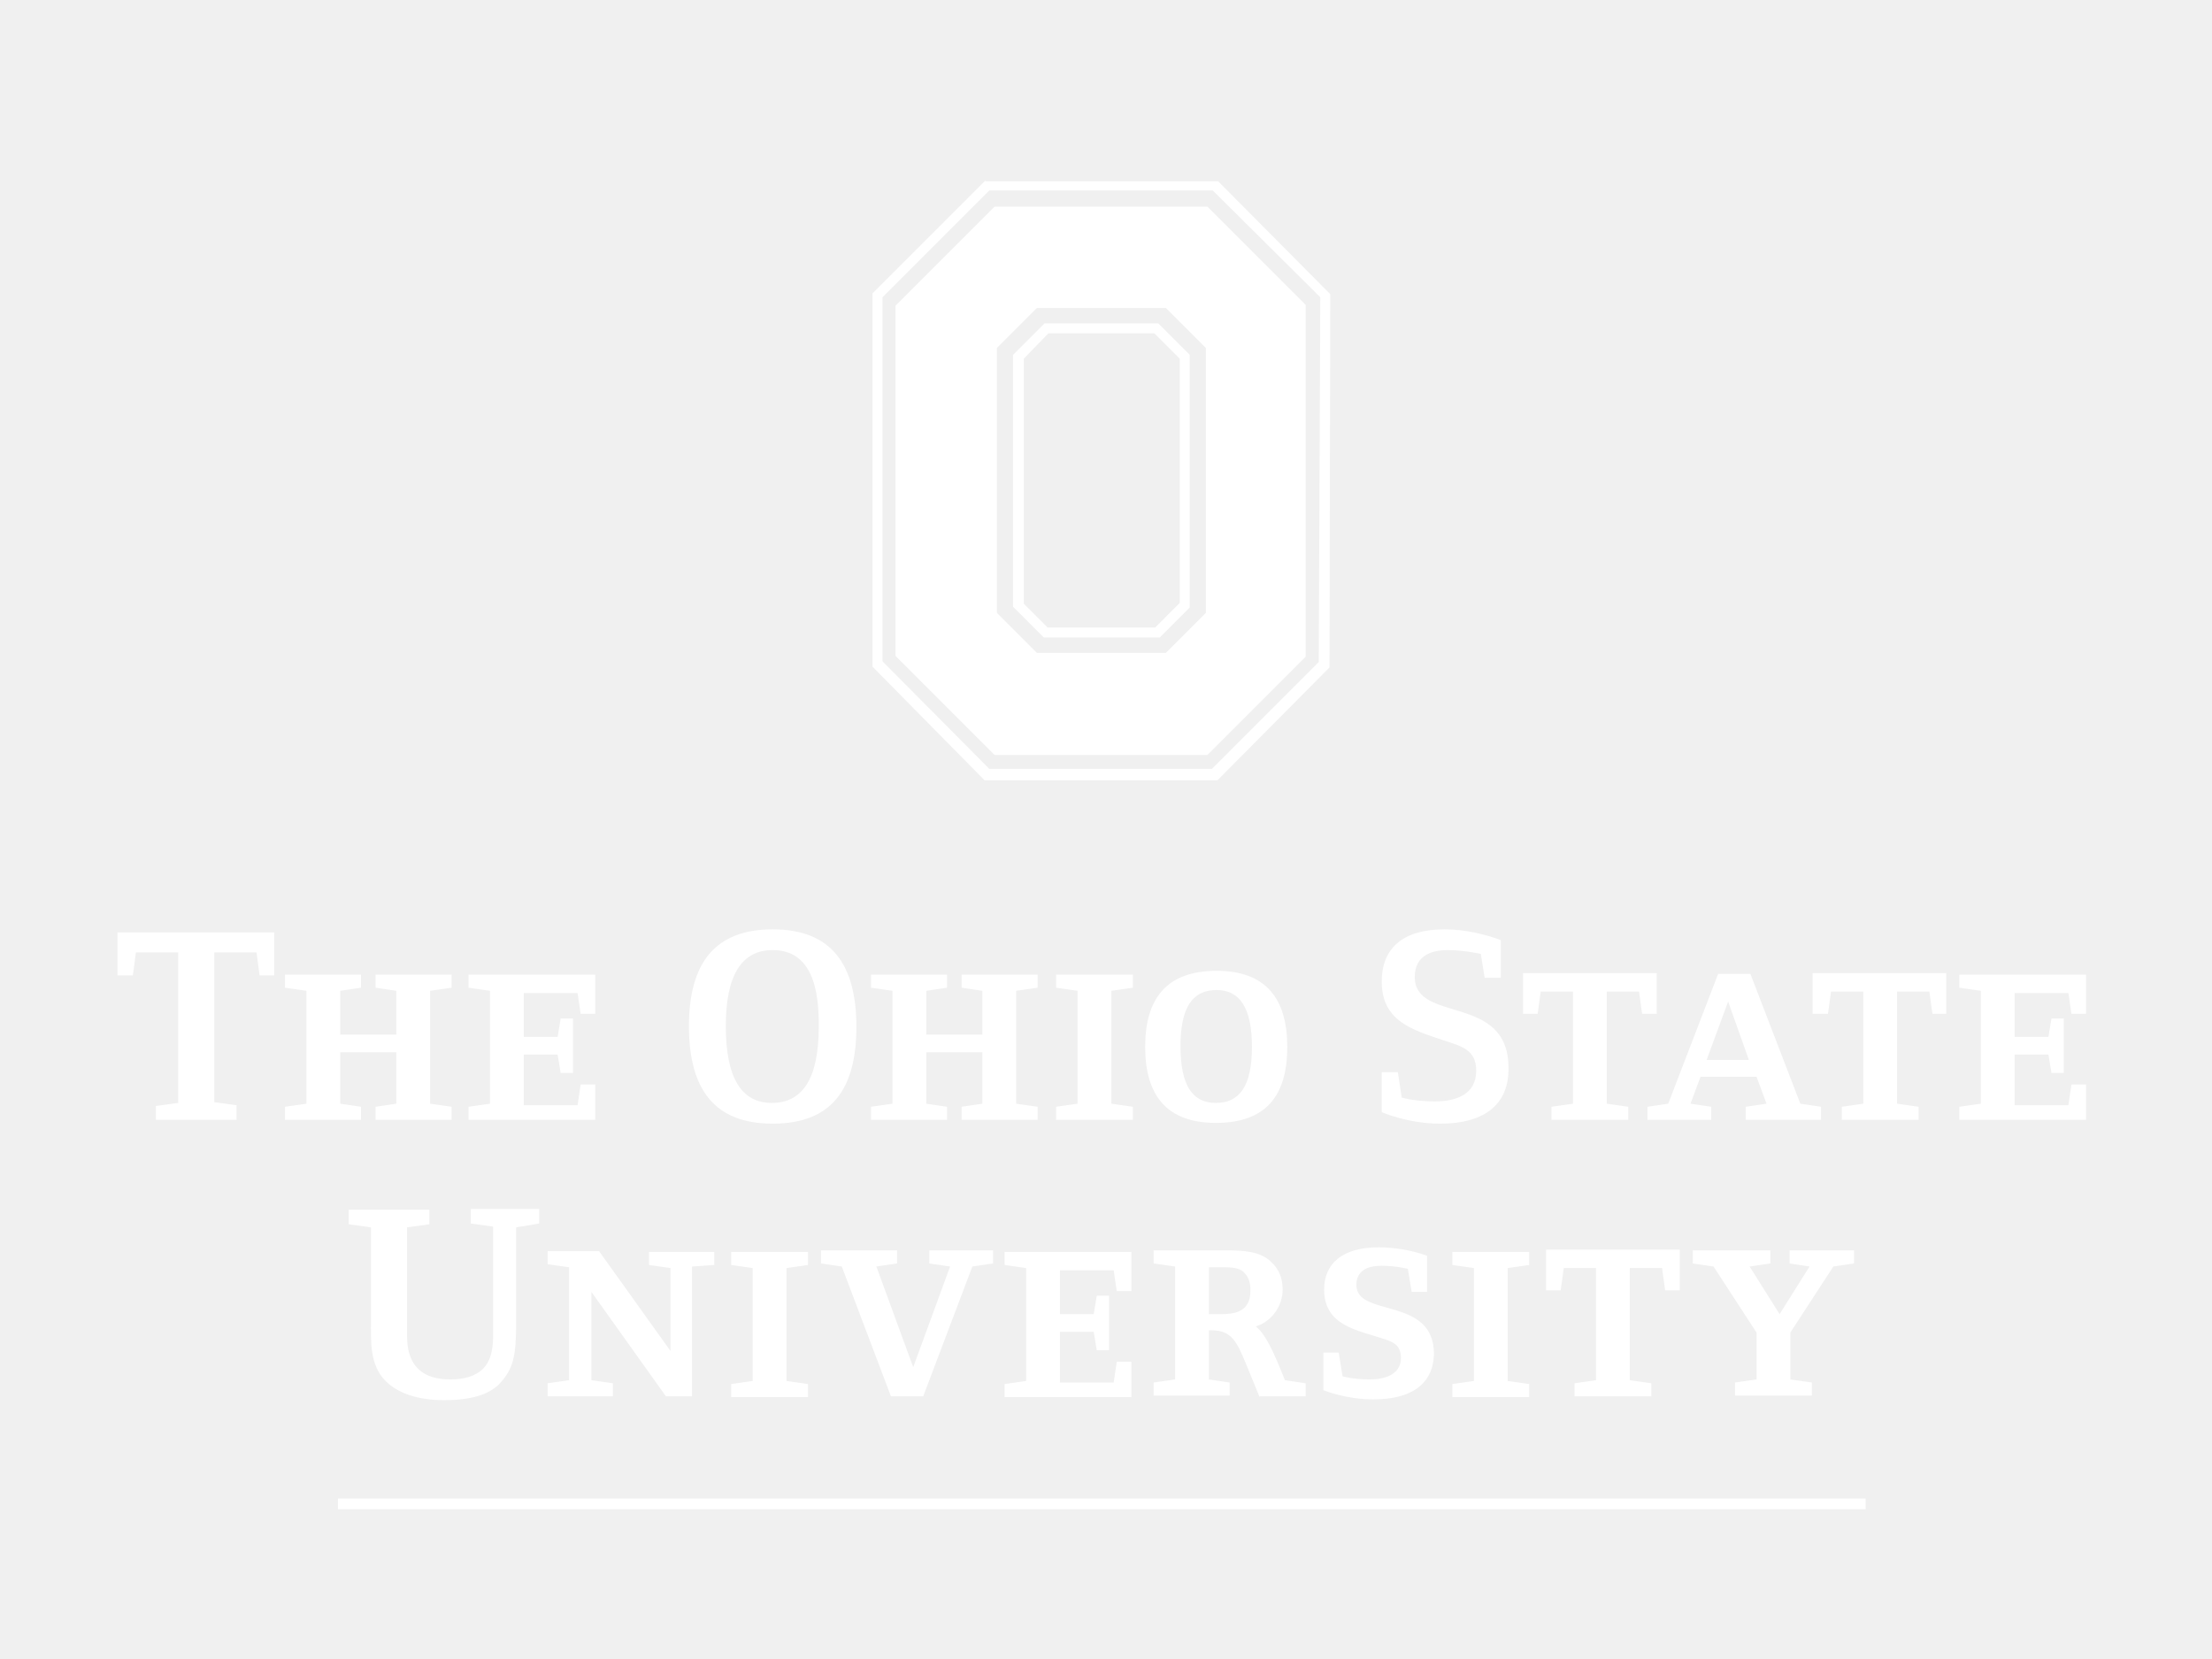
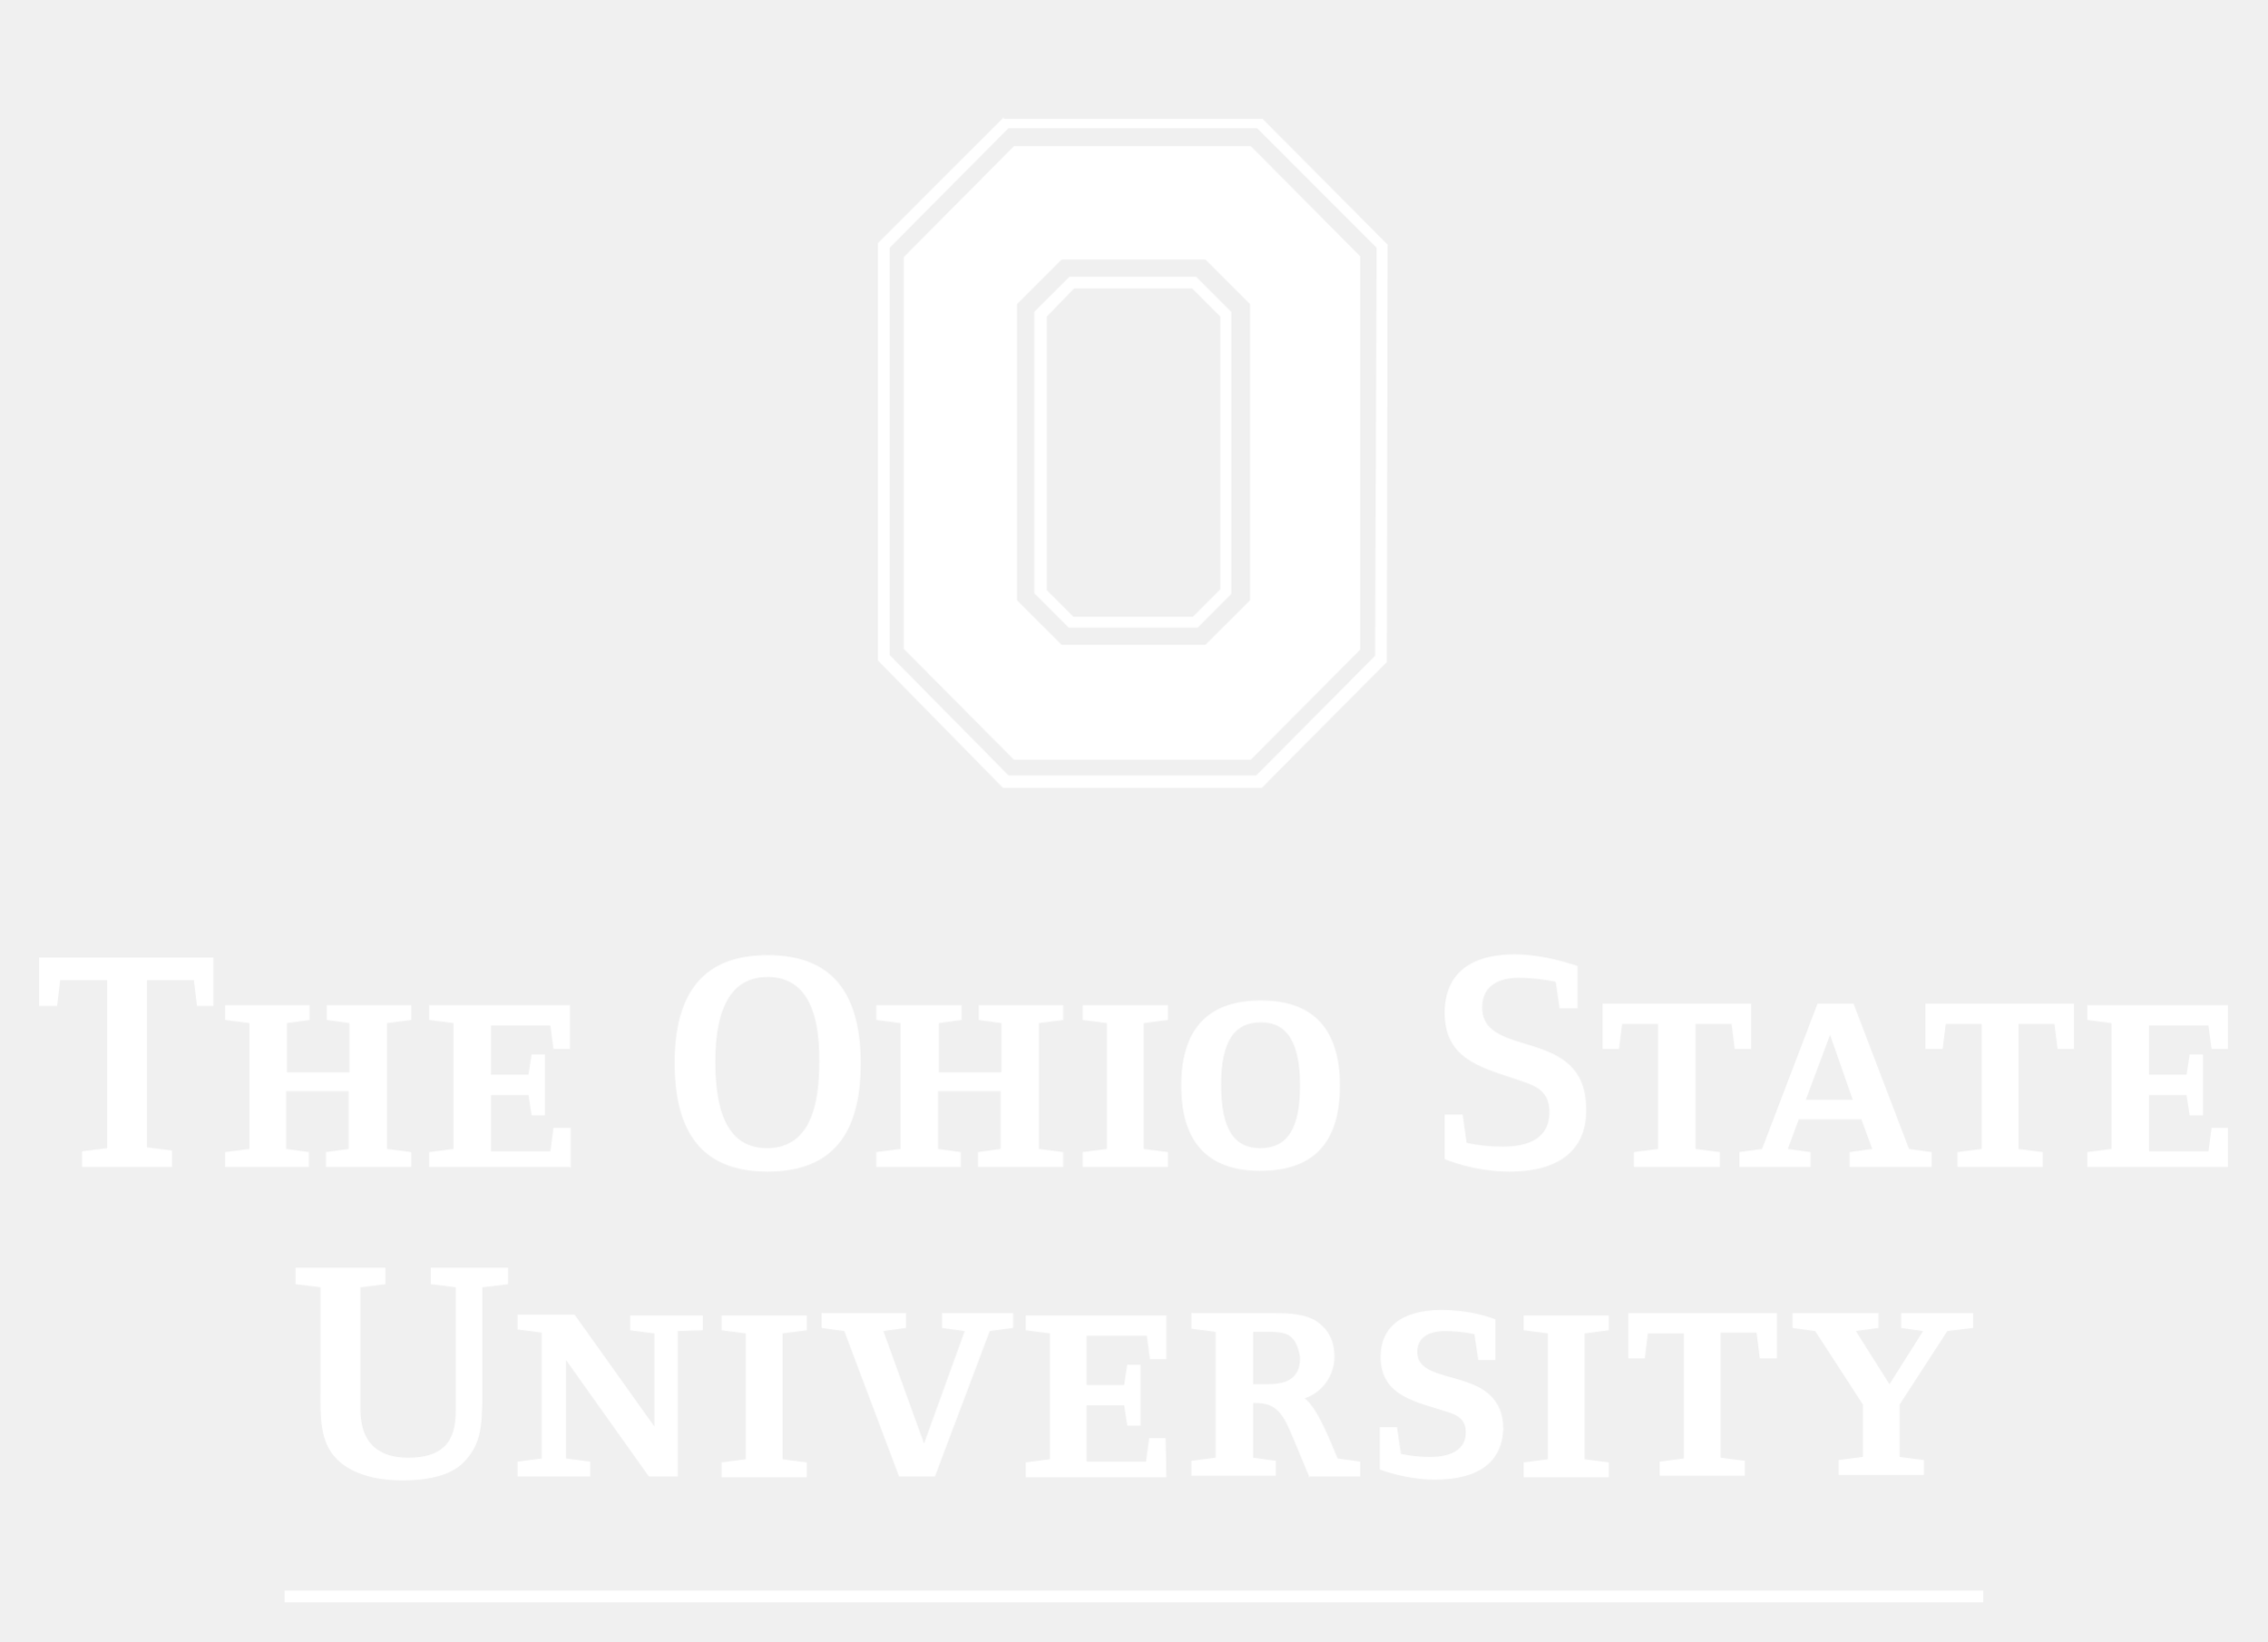
- <svg xmlns="http://www.w3.org/2000/svg" id="Layer_1" viewBox="0 0 288 216">
-   <style>.st0{fill:#fff}</style>
-   <path class="st0" d="M129.8 45.3l5.2-5.2h16.8l5.2 5.2v34.5l-5.2 5.2H135l-5.2-5.2V45.3zm40.2-5.6l-12.8-12.8h-27.7l-12.9 12.9v45.6l12.9 12.9h27.7L170 85.5V39.7z" />
-   <path class="st0" d="M114.9 86.1V38.7l13.9-13.9h29.1l14 13.9-.2 47.5-13.9 13.9h-29l-13.9-14zm13.4-62.6l-14.7 14.7v48.6l14.6 14.8h30.3l14.6-14.7.1-48.6-14.6-14.7h-30.3v-.1z" />
-   <path class="st0" d="M136.5 43.4h13.8l3.3 3.3v31.8l-3.2 3.2h-14l-3.1-3.1V46.7l3.2-3.3zm18.4 2.8l-4.1-4.1H136l-4.1 4.1V79l4 4H151l3.9-3.9V46.2zM33.8 127l-.4-3h-5.5v19.5l2.9.4v1.9H20.3V144l2.9-.4V124h-5.5l-.4 3h-2v-5.6h20.4v5.6h-1.9zm15.1 18.8v-1.7l2.7-.4V137h-7.3v6.7l2.7.4v1.7h-9.9v-1.7l2.8-.4V129l-2.8-.4v-1.7H47v1.7l-2.7.4v5.7h7.3V129l-2.7-.4v-1.7h9.9v1.7l-2.8.4v14.7l2.8.4v1.7h-9.9zm28.5 0H61v-1.7l2.8-.4V129l-2.8-.4v-1.7h16.5v5.1h-1.9l-.4-2.7h-7v5.7h4.4l.4-2.4h1.6v7.1H73l-.4-2.4h-4.4v6.6h7l.4-2.7h1.9v4.6zm23.2.5c-7.6 0-10.9-4.5-10.9-12.7 0-8.1 3.3-12.6 10.9-12.6 7.6 0 10.9 4.5 10.9 12.7s-3.3 12.6-10.9 12.6zm0-22.6c-4 0-6.1 3.2-6.1 9.9s2 10 6 10 6.1-3.2 6.1-9.9c.1-6.7-1.9-10-6-10zm24.6 22.1v-1.7l2.7-.4V137h-7.3v6.7l2.7.4v1.7h-9.9v-1.7l2.8-.4V129l-2.8-.4v-1.7h9.9v1.7l-2.7.4v5.7h7.3V129l-2.7-.4v-1.7h9.9v1.7l-2.8.4v14.7l2.8.4v1.7h-9.9zm12.3 0v-1.7l2.8-.4V129l-2.8-.4v-1.7h10v1.7l-2.8.4v14.7l2.8.4v1.7h-10zm20.8.4c-6.4 0-9.2-3.6-9.2-9.9 0-6.3 2.8-9.9 9.3-9.9 6.4 0 9.2 3.6 9.2 9.9 0 6.4-2.8 9.9-9.3 9.9zm.1-17.3c-3.1 0-4.7 2.2-4.7 7.3 0 5.2 1.6 7.4 4.6 7.4 3.1 0 4.7-2.2 4.7-7.3s-1.6-7.4-4.6-7.4zm29.1 17.4c-4.2 0-7.6-1.5-7.6-1.5v-5.2h2.1l.5 3.3s1.6.5 4.3.5c2.8 0 5.4-.9 5.4-4 0-2.8-2-3.2-4.4-4-3.8-1.3-7.9-2.4-7.9-7.6 0-4.3 2.7-6.8 8.2-6.8 2.5 0 5.2.6 7.3 1.4v4.9h-2.1l-.5-3.1s-2.2-.5-4.3-.5c-2.1 0-4.3.7-4.3 3.5 0 6.1 12.2 2.1 12.2 11.8.1 4.6-2.9 7.3-8.9 7.3zm26.3-14.3l-.4-2.9h-4.2v14.6l2.8.4v1.7h-10v-1.7l2.8-.4v-14.6h-4.2l-.4 2.9h-1.9v-5.3h17.4v5.3h-1.9zm13.5 13.8v-1.7l2.7-.4-1.3-3.5h-7.3l-1.3 3.5 2.7.4v1.7h-8.3v-1.7l2.7-.4 6.5-16.9h4.2l6.5 16.9 2.7.4v1.7h-9.8zm-2.3-15.4l-2.8 7.6h5.5l-2.7-7.6zm26.6 1.6l-.4-2.9H247v14.6l2.8.4v1.7h-10v-1.7l2.8-.4v-14.6h-4.2l-.4 2.9h-2v-5.3h17.4v5.3h-1.8zm20 13.8h-16.5v-1.7l2.8-.4V129l-2.8-.4v-1.7h16.5v5.1h-1.9l-.4-2.7h-7v5.7h4.4l.4-2.4h1.6v7.1h-1.6l-.4-2.4h-4.4v6.6h7l.4-2.7h1.9v4.6zm-204.4 14v12.4c0 4.2-.3 6-2.2 8-1.4 1.4-3.7 2.1-7.2 2.1-3.4 0-6-.9-7.6-2.5-2.1-2.1-1.9-5.2-1.9-7.9v-12.1l-2.9-.4v-1.9h10.5v1.9l-2.9.4V174c0 4 2.2 5.6 5.6 5.6 1.8 0 3.3-.4 4.3-1.4.9-.9 1.3-2.3 1.3-4.2v-14.3l-2.9-.4v-1.9h8.9v1.9l-3 .5zm22.9 5.1v16.9h-3.4L77 168.2v11.5l2.8.4v1.7h-8.5v-1.7l2.8-.4V165l-2.8-.4v-1.7H78l9.3 13v-10.8l-2.8-.4V163H93v1.7l-2.9.2zm5.1 17v-1.7l2.8-.4v-14.7l-2.8-.4V163h10v1.7l-2.8.4v14.7l2.8.4v1.7h-10zm31.4-17l-6.4 16.9H116l-6.4-16.9-2.7-.4v-1.7h9.9v1.7l-2.7.4 4.8 13.1 4.8-13.1-2.7-.4v-1.7h8.3v1.7l-2.7.4zm20.7 17h-16.5v-1.7l2.8-.4v-14.7l-2.8-.4V163h16.5v5.1h-1.9l-.4-2.7h-7v5.7h4.4l.4-2.4h1.6v7.1h-1.6l-.4-2.4H138v6.6h7l.4-2.7h1.9v4.6zm16.7 0l-1.8-4.4c-1.2-2.9-1.9-4.3-4.5-4.3h-.3v6.4l2.7.4v1.7h-9.9V180l2.8-.4v-14.7l-2.8-.4v-1.7h9.6c2 0 4.3.1 5.7 1.5 1 .9 1.5 2.1 1.5 3.6 0 2.2-1.5 4.2-3.5 4.8 1.6 1.2 3 5.1 3.8 7l2.7.4v1.7h-6zm-2-16.2c-.7-.8-2.3-.7-3.3-.7h-1.3v6.1h.8c1.2 0 2.9.1 3.9-.9.6-.7.7-1.4.7-2.3 0-.8-.2-1.6-.8-2.2zm16.8 16.5c-3.6 0-6.5-1.2-6.5-1.2v-4.9h2l.5 3.1s1.4.4 3.5.4c2.3 0 4.1-.8 4.1-2.8 0-1.5-.8-2-2-2.4-3.5-1.2-8-1.7-8-6.5 0-3.4 2.4-5.5 7.1-5.5 2.1 0 4.4.4 6.3 1.1v4.7h-2l-.5-3s-1.6-.4-3.4-.4c-1.8 0-3.3.6-3.3 2.5 0 4.3 10.1 1.4 10.1 9-.1 3.8-2.8 5.9-7.9 5.9zm10.3-.3v-1.7l2.8-.4v-14.7l-2.8-.4V163h10v1.7l-2.8.4v14.7l2.8.4v1.7h-10zm27.7-13.9l-.4-2.9h-4.2v14.6l2.8.4v1.7h-10v-1.7l2.8-.4v-14.6h-4.2l-.4 2.9h-1.9v-5.3h17.4v5.3h-1.9zm21.9-3.1l-5.6 8.6v6.1l2.8.4v1.7h-10V180l2.8-.4v-6.1l-5.6-8.6-2.7-.4v-1.7h10.1v1.7l-2.7.4 3.9 6.2 3.9-6.2-2.6-.4v-1.7h8.4v1.7l-2.7.4zM44 195.1v1.4h198.9v-1.4H44z" />
+ <svg xmlns="http://www.w3.org/2000/svg" version="1.1" id="Layer_1" x="0px" y="0px" viewBox="0 0 290 210" style="enable-background:new 0 0 290 210;" xml:space="preserve">
+   <style type="text/css">
+ 	.st0{fill:#FFFFFF;}
+ </style>
+   <g>
+     <path class="st0" d="M130.1,38.9l5.7-5.7h18.4l5.7,5.7v37.9l-5.7,5.7h-18.4l-5.7-5.7V38.9z M174,32.8l-14-14.1h-30.3l-14.1,14.2V83   l14.1,14.2H160l14-14.1V32.8z" />
+     <path class="st0" d="M113.8,83.8V31.7L129,16.4h31.8l15.3,15.3l-0.2,52.2l-15.2,15.3H129L113.8,83.8L113.8,83.8z M128.4,15   l-16.1,16.1v53.4l16,16.3h33.1l16-16.1l0.1-53.4l-16-16.1h-33.1L128.4,15L128.4,15z" />
+     <path class="st0" d="M137.4,36.9h15.1l3.6,3.6v34.9l-3.5,3.5h-15.3l-3.4-3.4v-35L137.4,36.9z M157.5,39.9l-4.5-4.5h-16.2l-4.5,4.5   v36l4.4,4.4h16.5l4.3-4.3V39.9z M25.2,128.7l-0.4-3.3h-6v21.4l3.2,0.4v2.1H10.5v-2l3.2-0.4v-21.5h-6l-0.4,3.3H5v-6.2h22.3v6.2   C27.3,128.7,25.2,128.7,25.2,128.7z M41.7,149.3v-1.9l2.9-0.4v-7.4h-8v7.4l2.9,0.4v1.9H28.8v-1.9l3.1-0.4v-16.1l-3.1-0.4v-1.9h10.8   v1.9l-2.9,0.4v6.3h8v-6.3l-2.9-0.4v-1.9h10.8v1.9l-3.1,0.4V147l3.1,0.4v1.9L41.7,149.3L41.7,149.3z M72.8,149.3H54.9v-1.9L58,147   v-16.1l-3.1-0.4v-1.9h18v5.6h-2.1l-0.4-3h-7.6v6.3h4.8l0.4-2.6h1.7v7.8H68l-0.4-2.6h-4.8v7.2h7.6l0.4-3H73v5.1L72.8,149.3z    M98.2,149.9c-8.3,0-11.9-4.9-11.9-13.9c0-8.9,3.6-13.8,11.9-13.8s11.9,4.9,11.9,13.9C110.1,145,106.5,149.9,98.2,149.9L98.2,149.9   z M98.2,125c-4.4,0-6.7,3.5-6.7,10.9c0,7.4,2.2,11,6.6,11c4.4,0,6.7-3.5,6.7-10.9C104.9,128.7,102.7,125,98.2,125z M125.1,149.3   v-1.9l2.9-0.4v-7.4h-8v7.4l2.9,0.4v1.9h-10.8v-1.9l3.1-0.4v-16.1l-3.1-0.4v-1.9H123v1.9l-2.9,0.4v6.3h8v-6.3l-2.9-0.4v-1.9h10.8   v1.9l-3.1,0.4V147l3.1,0.4v1.9L125.1,149.3L125.1,149.3z M138.5,149.3v-1.9l3.1-0.4v-16.1l-3.1-0.4v-1.9h10.9v1.9l-3.1,0.4V147   l3.1,0.4v1.9L138.5,149.3L138.5,149.3z M161.2,149.8c-7,0-10.1-4-10.1-10.9c0-6.9,3.1-10.9,10.2-10.9c7,0,10.1,4,10.1,10.9   C171.4,145.9,168.3,149.8,161.2,149.8z M161.3,130.8c-3.4,0-5.1,2.4-5.1,8c0,5.7,1.7,8.1,5,8.1c3.4,0,5.1-2.4,5.1-8   S164.6,130.8,161.3,130.8z M193.1,149.9c-4.6,0-8.3-1.6-8.3-1.6v-5.7h2.3l0.5,3.6c0,0,1.7,0.5,4.7,0.5c3.1,0,5.9-1,5.9-4.4   c0-3.1-2.2-3.5-4.8-4.4c-4.2-1.4-8.6-2.6-8.6-8.3c0-4.7,2.9-7.5,9-7.5c2.7,0,5.7,0.7,8,1.5v5.4h-2.3l-0.5-3.4c0,0-2.4-0.5-4.7-0.5   c-2.3,0-4.7,0.8-4.7,3.8c0,6.7,13.3,2.3,13.3,13C203,146.9,199.7,149.9,193.1,149.9L193.1,149.9z M221.9,134.2l-0.4-3.2h-4.6v16   l3.1,0.4v1.9H209v-1.9l3.1-0.4v-16h-4.6l-0.4,3.2h-2.1v-5.8h19v5.8H221.9L221.9,134.2z M236.6,149.3v-1.9l2.9-0.4l-1.4-3.8h-8   l-1.4,3.8l2.9,0.4v1.9h-9.1v-1.9l2.9-0.4l7.1-18.6h4.6l7.1,18.6l2.9,0.4v1.9H236.6L236.6,149.3z M234.1,132.4l-3.1,8.3h6   L234.1,132.4z M263.2,134.2l-0.4-3.2h-4.6v16l3.1,0.4v1.9h-10.9v-1.9l3.1-0.4v-16h-4.6l-0.4,3.2h-2.2v-5.8h19v5.8H263.2   L263.2,134.2z M285,149.3h-18v-1.9l3.1-0.4v-16.1l-3.1-0.4v-1.9h18v5.6h-2.1l-0.4-3h-7.6v6.3h4.8l0.4-2.6h1.7v7.8h-1.7l-0.4-2.6   h-4.8v7.2h7.6l0.4-3h2.1V149.3L285,149.3z M61.7,164.7v13.6c0,4.6-0.3,6.6-2.4,8.8c-1.5,1.5-4,2.3-7.9,2.3c-3.7,0-6.6-1-8.3-2.7   c-2.3-2.3-2.1-5.7-2.1-8.7v-13.3l-3.2-0.4v-2.1h11.5v2.1l-3.2,0.4v15.6c0,4.4,2.4,6.2,6.1,6.2c2,0,3.6-0.4,4.7-1.5   c1-1,1.4-2.5,1.4-4.6v-15.7l-3.2-0.4v-2.1H65v2.1L61.7,164.7L61.7,164.7z M86.7,170.3v18.6H83l-10.6-14.9v12.6l3.1,0.4v1.9h-9.3   V187l3.1-0.4v-16.1l-3.1-0.4v-1.9h7.3l10.2,14.3v-11.9l-3.1-0.4v-1.9h9.3v1.9L86.7,170.3L86.7,170.3z M92.3,189v-1.9l3.1-0.4v-16.1   l-3.1-0.4v-1.9h10.9v1.9l-3.1,0.4v16.1l3.1,0.4v1.9L92.3,189L92.3,189z M126.6,170.3l-7,18.6H115l-7-18.6l-2.9-0.4V168h10.8v1.9   l-2.9,0.4l5.2,14.4l5.2-14.4l-2.9-0.4V168h9.1v1.9L126.6,170.3L126.6,170.3z M149.2,189h-18v-1.9l3.1-0.4v-16.1l-3.1-0.4v-1.9h18   v5.6h-2.1l-0.4-3H139v6.3h4.8l0.4-2.6h1.7v7.8h-1.7l-0.4-2.6H139v7.2h7.6l0.4-3h2.1L149.2,189L149.2,189z M167.5,189l-2-4.8   c-1.3-3.2-2.1-4.7-4.9-4.7h-0.3v7l2.9,0.4v1.9h-10.8v-1.9l3.1-0.4v-16.1l-3.1-0.4V168h10.5c2.2,0,4.7,0.1,6.2,1.6   c1.1,1,1.6,2.3,1.6,4c0,2.4-1.6,4.6-3.8,5.3c1.7,1.3,3.3,5.6,4.2,7.7l2.9,0.4v1.9h-6.6V189z M165.3,171.2c-0.8-0.9-2.5-0.8-3.6-0.8   h-1.4v6.7h0.9c1.3,0,3.2,0.1,4.3-1c0.7-0.8,0.8-1.5,0.8-2.5C166.1,172.7,165.9,171.8,165.3,171.2L165.3,171.2z M183.6,189.3   c-3.9,0-7.1-1.3-7.1-1.3v-5.4h2.2l0.5,3.4c0,0,1.5,0.4,3.8,0.4c2.5,0,4.5-0.9,4.5-3.1c0-1.6-0.9-2.2-2.2-2.6   c-3.8-1.3-8.7-1.9-8.7-7.1c0-3.7,2.6-6,7.8-6c2.3,0,4.8,0.4,6.9,1.2v5.2h-2.2l-0.5-3.3c0,0-1.7-0.4-3.7-0.4c-2,0-3.6,0.7-3.6,2.7   c0,4.7,11,1.5,11,9.9C192.1,187,189.2,189.3,183.6,189.3L183.6,189.3z M194.9,189v-1.9l3.1-0.4v-16.1l-3.1-0.4v-1.9h10.9v1.9   l-3.1,0.4v16.1l3.1,0.4v1.9L194.9,189L194.9,189z M225.1,173.7l-0.4-3.2h-4.6v16l3.1,0.4v1.9h-10.9V187l3.1-0.4v-16h-4.6l-0.4,3.2   h-2.1v-5.8h19v5.8H225.1L225.1,173.7z M249.1,170.3l-6.1,9.4v6.7l3.1,0.4v1.9h-10.9v-1.9l3.1-0.4v-6.7l-6.1-9.4l-2.9-0.4V168h11   v1.9l-2.9,0.4l4.3,6.8l4.3-6.8l-2.8-0.4V168h9.2v1.9L249.1,170.3L249.1,170.3z M36.4,203.5v1.5h217.3v-1.5H36.4z" />
+   </g>
</svg>
